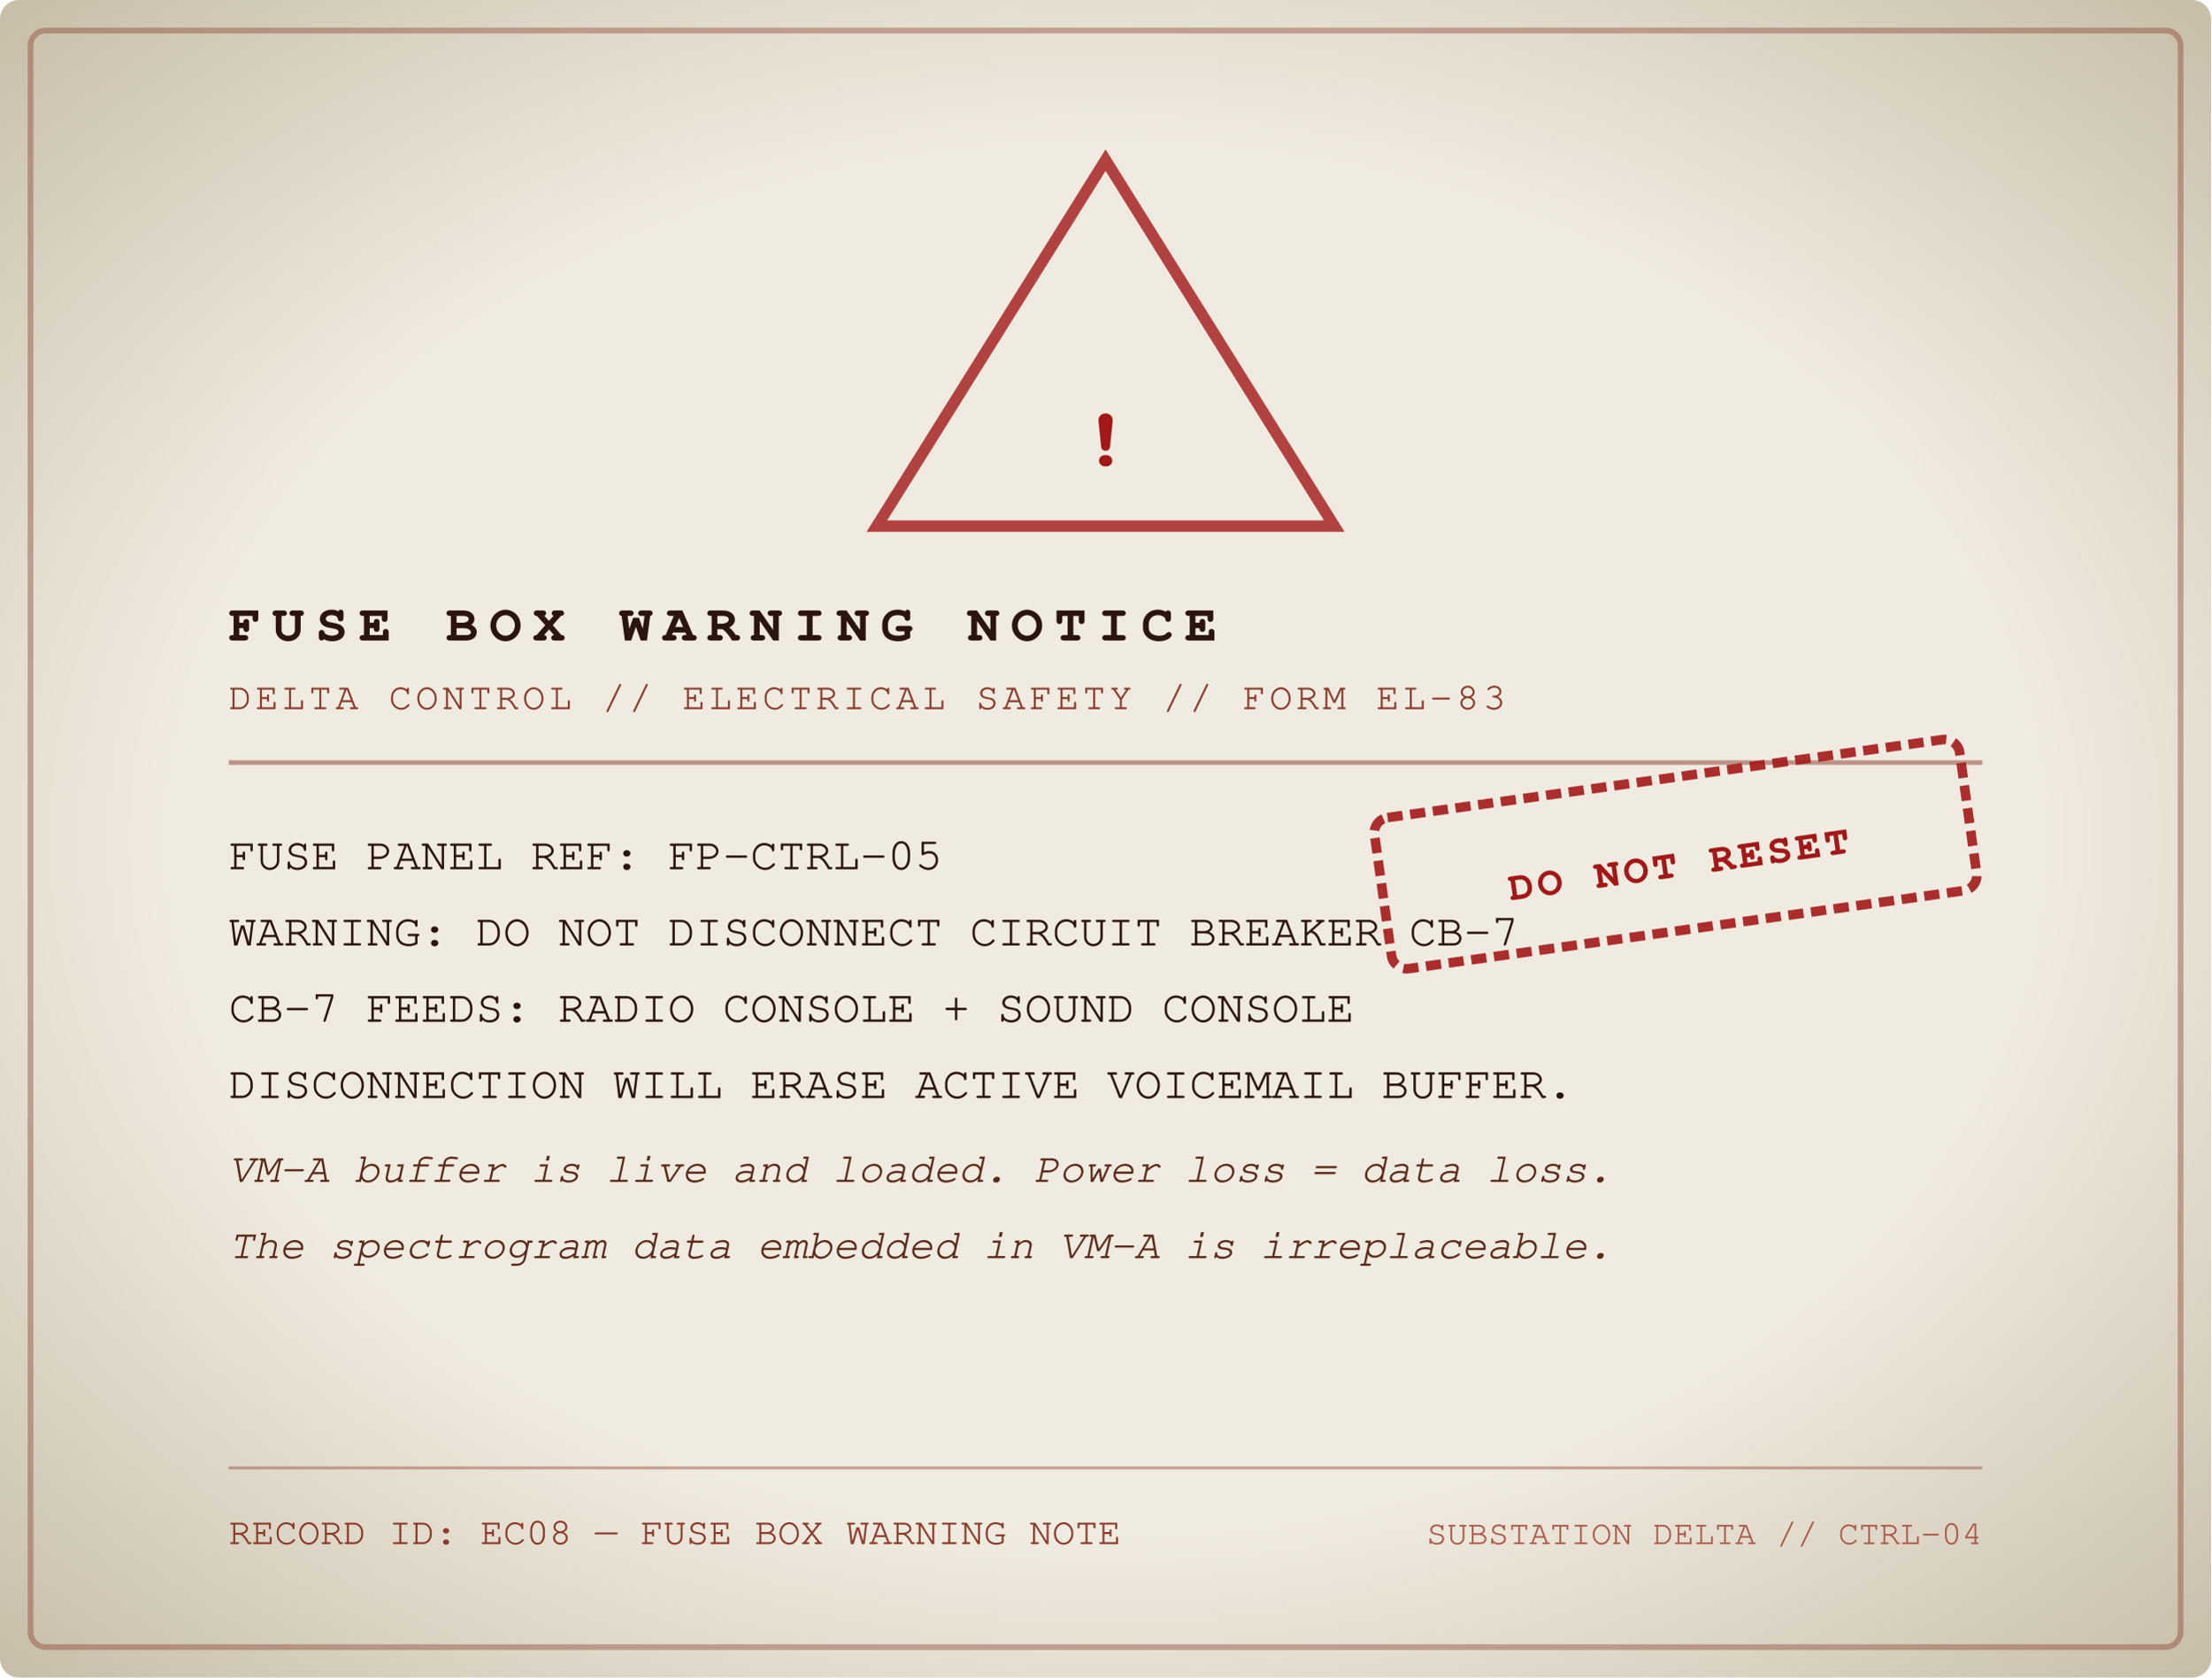
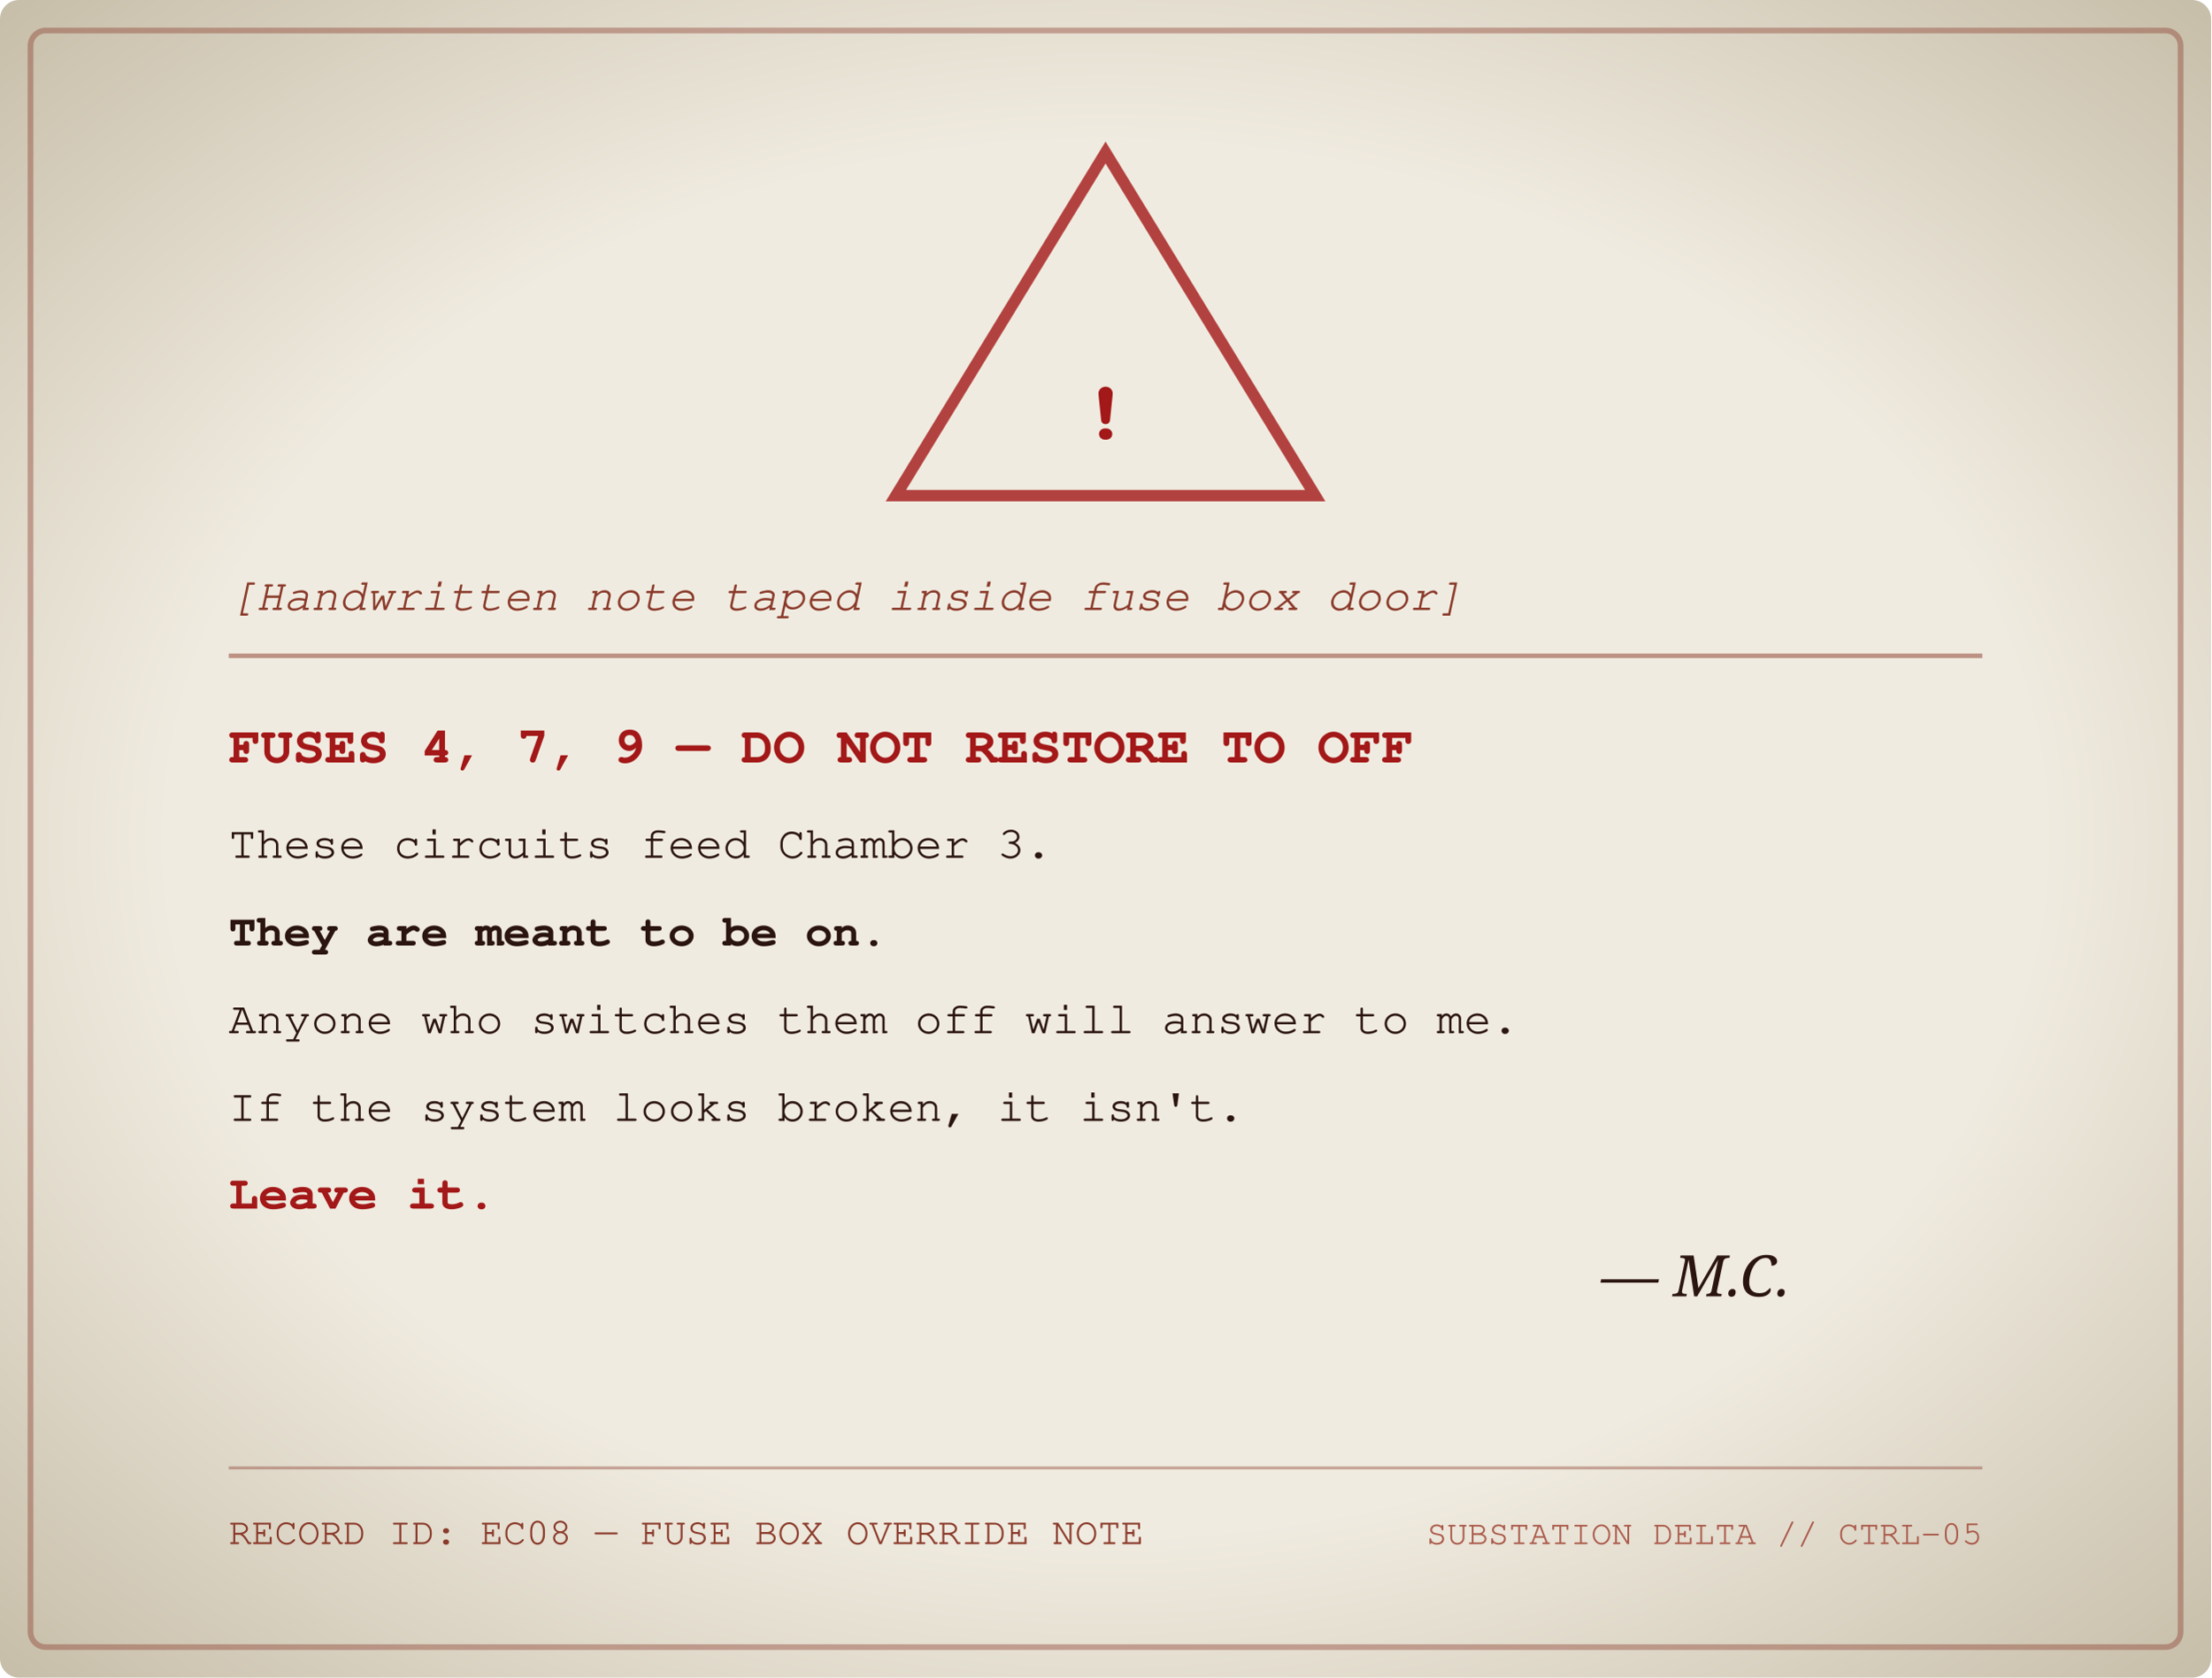
<svg xmlns="http://www.w3.org/2000/svg" viewBox="0 0 580 440" width="100%" height="100%">
  <defs>
    <radialGradient id="paperV" cx="50%" cy="50%" r="70%">
      <stop offset="60%" stop-color="#f0ebe0" />
      <stop offset="100%" stop-color="#c8bfaa" />
    </radialGradient>
  </defs>
  <rect width="580" height="440" fill="url(#paperV)" rx="5" />
  <rect width="564" height="424" x="8" y="8" fill="none" stroke="#8a3a2a" stroke-width="1.5" opacity="0.4" rx="4" />
-   <polygon points="290,42 230,138 350,138" fill="none" stroke="#a31818" stroke-width="3" opacity="0.8" />
-   <text x="290" y="122" font-family="Courier, monospace" font-size="22" font-weight="bold" fill="#a31818" text-anchor="middle">!</text>
-   <text x="60" y="168" font-family="Courier, monospace" font-size="14" font-weight="bold" letter-spacing="3" fill="#2b1510">FUSE BOX WARNING NOTICE</text>
-   <text x="60" y="186" font-family="Courier, monospace" font-size="10" letter-spacing="1" fill="#8a3a2a">DELTA CONTROL // ELECTRICAL SAFETY // FORM EL-83</text>
-   <line x1="60" y1="200" x2="520" y2="200" stroke="#8a3a2a" stroke-width="1.2" opacity="0.5" />
-   <text x="60" y="228" font-family="Courier, monospace" font-size="12" fill="#2b1510">FUSE PANEL REF: FP-CTRL-05</text>
-   <text x="60" y="248" font-family="Courier, monospace" font-size="12" fill="#2b1510">WARNING: DO NOT DISCONNECT CIRCUIT BREAKER CB-7</text>
-   <text x="60" y="268" font-family="Courier, monospace" font-size="12" fill="#2b1510">CB-7 FEEDS: RADIO CONSOLE + SOUND CONSOLE</text>
-   <text x="60" y="288" font-family="Courier, monospace" font-size="12" fill="#2b1510">DISCONNECTION WILL ERASE ACTIVE VOICEMAIL BUFFER.</text>
-   <text x="60" y="310" font-family="Courier, monospace" font-size="11" fill="#5a2a1a" font-style="italic">VM-A buffer is live and loaded. Power loss = data loss.</text>
-   <text x="60" y="330" font-family="Courier, monospace" font-size="11" fill="#5a2a1a" font-style="italic">The spectrogram data embedded in VM-A is irreplaceable.</text>
-   <g transform="translate(360, 215) rotate(-8)">
-     <rect x="0" y="0" width="155" height="40" fill="none" stroke="#a31818" stroke-width="2.5" stroke-dasharray="4 2" rx="4" opacity="0.9" />
-     <text x="78" y="26" font-family="Courier, monospace" font-size="11" font-weight="900" fill="#a31818" text-anchor="middle" letter-spacing="1">DO NOT RESET</text>
-   </g>
+   <polygon points="290,40 235,130 345,130" fill="none" stroke="#a31818" stroke-width="3" opacity="0.8" />
+   <text x="290" y="115" font-family="Courier, monospace" font-size="22" font-weight="bold" fill="#a31818" text-anchor="middle">!</text>
+   <text x="60" y="160" font-family="Courier, monospace" font-size="12" font-style="italic" fill="#8a3a2a">[Handwritten note taped inside fuse box door]</text>
+   <line x1="60" y1="172" x2="520" y2="172" stroke="#8a3a2a" stroke-width="1.2" opacity="0.5" />
+   <text x="60" y="200" font-family="Courier, monospace" font-size="14" font-weight="bold" fill="#a31818">FUSES 4, 7, 9 — DO NOT RESTORE TO OFF</text>
+   <text x="60" y="225" font-family="Courier, monospace" font-size="12" fill="#2b1510">These circuits feed Chamber 3.</text>
+   <text x="60" y="248" font-family="Courier, monospace" font-size="12" font-weight="bold" fill="#2b1510">They are meant to be on.</text>
+   <text x="60" y="271" font-family="Courier, monospace" font-size="12" fill="#2b1510">Anyone who switches them off will answer to me.</text>
+   <text x="60" y="294" font-family="Courier, monospace" font-size="12" fill="#2b1510">If the system looks broken, it isn't.</text>
+   <text x="60" y="317" font-family="Courier, monospace" font-size="13" font-weight="bold" fill="#a31818">Leave it.</text>
+   <text x="420" y="340" font-family="Georgia, serif" font-size="15" font-style="italic" fill="#2b1510">— M.C.</text>
  <line x1="60" y1="385" x2="520" y2="385" stroke="#8a3a2a" stroke-width="0.8" opacity="0.4" />
-   <text x="60" y="405" font-family="Courier, monospace" font-size="10" fill="#8a3a2a">RECORD ID: EC08 — FUSE BOX WARNING NOTE</text>
-   <text x="520" y="405" font-family="Courier, monospace" font-size="9" fill="#aa5a4a" text-anchor="end">SUBSTATION DELTA // CTRL-04</text>
+   <text x="60" y="405" font-family="Courier, monospace" font-size="10" fill="#8a3a2a">RECORD ID: EC08 — FUSE BOX OVERRIDE NOTE</text>
+   <text x="520" y="405" font-family="Courier, monospace" font-size="9" fill="#aa5a4a" text-anchor="end">SUBSTATION DELTA // CTRL-05</text>
</svg>
